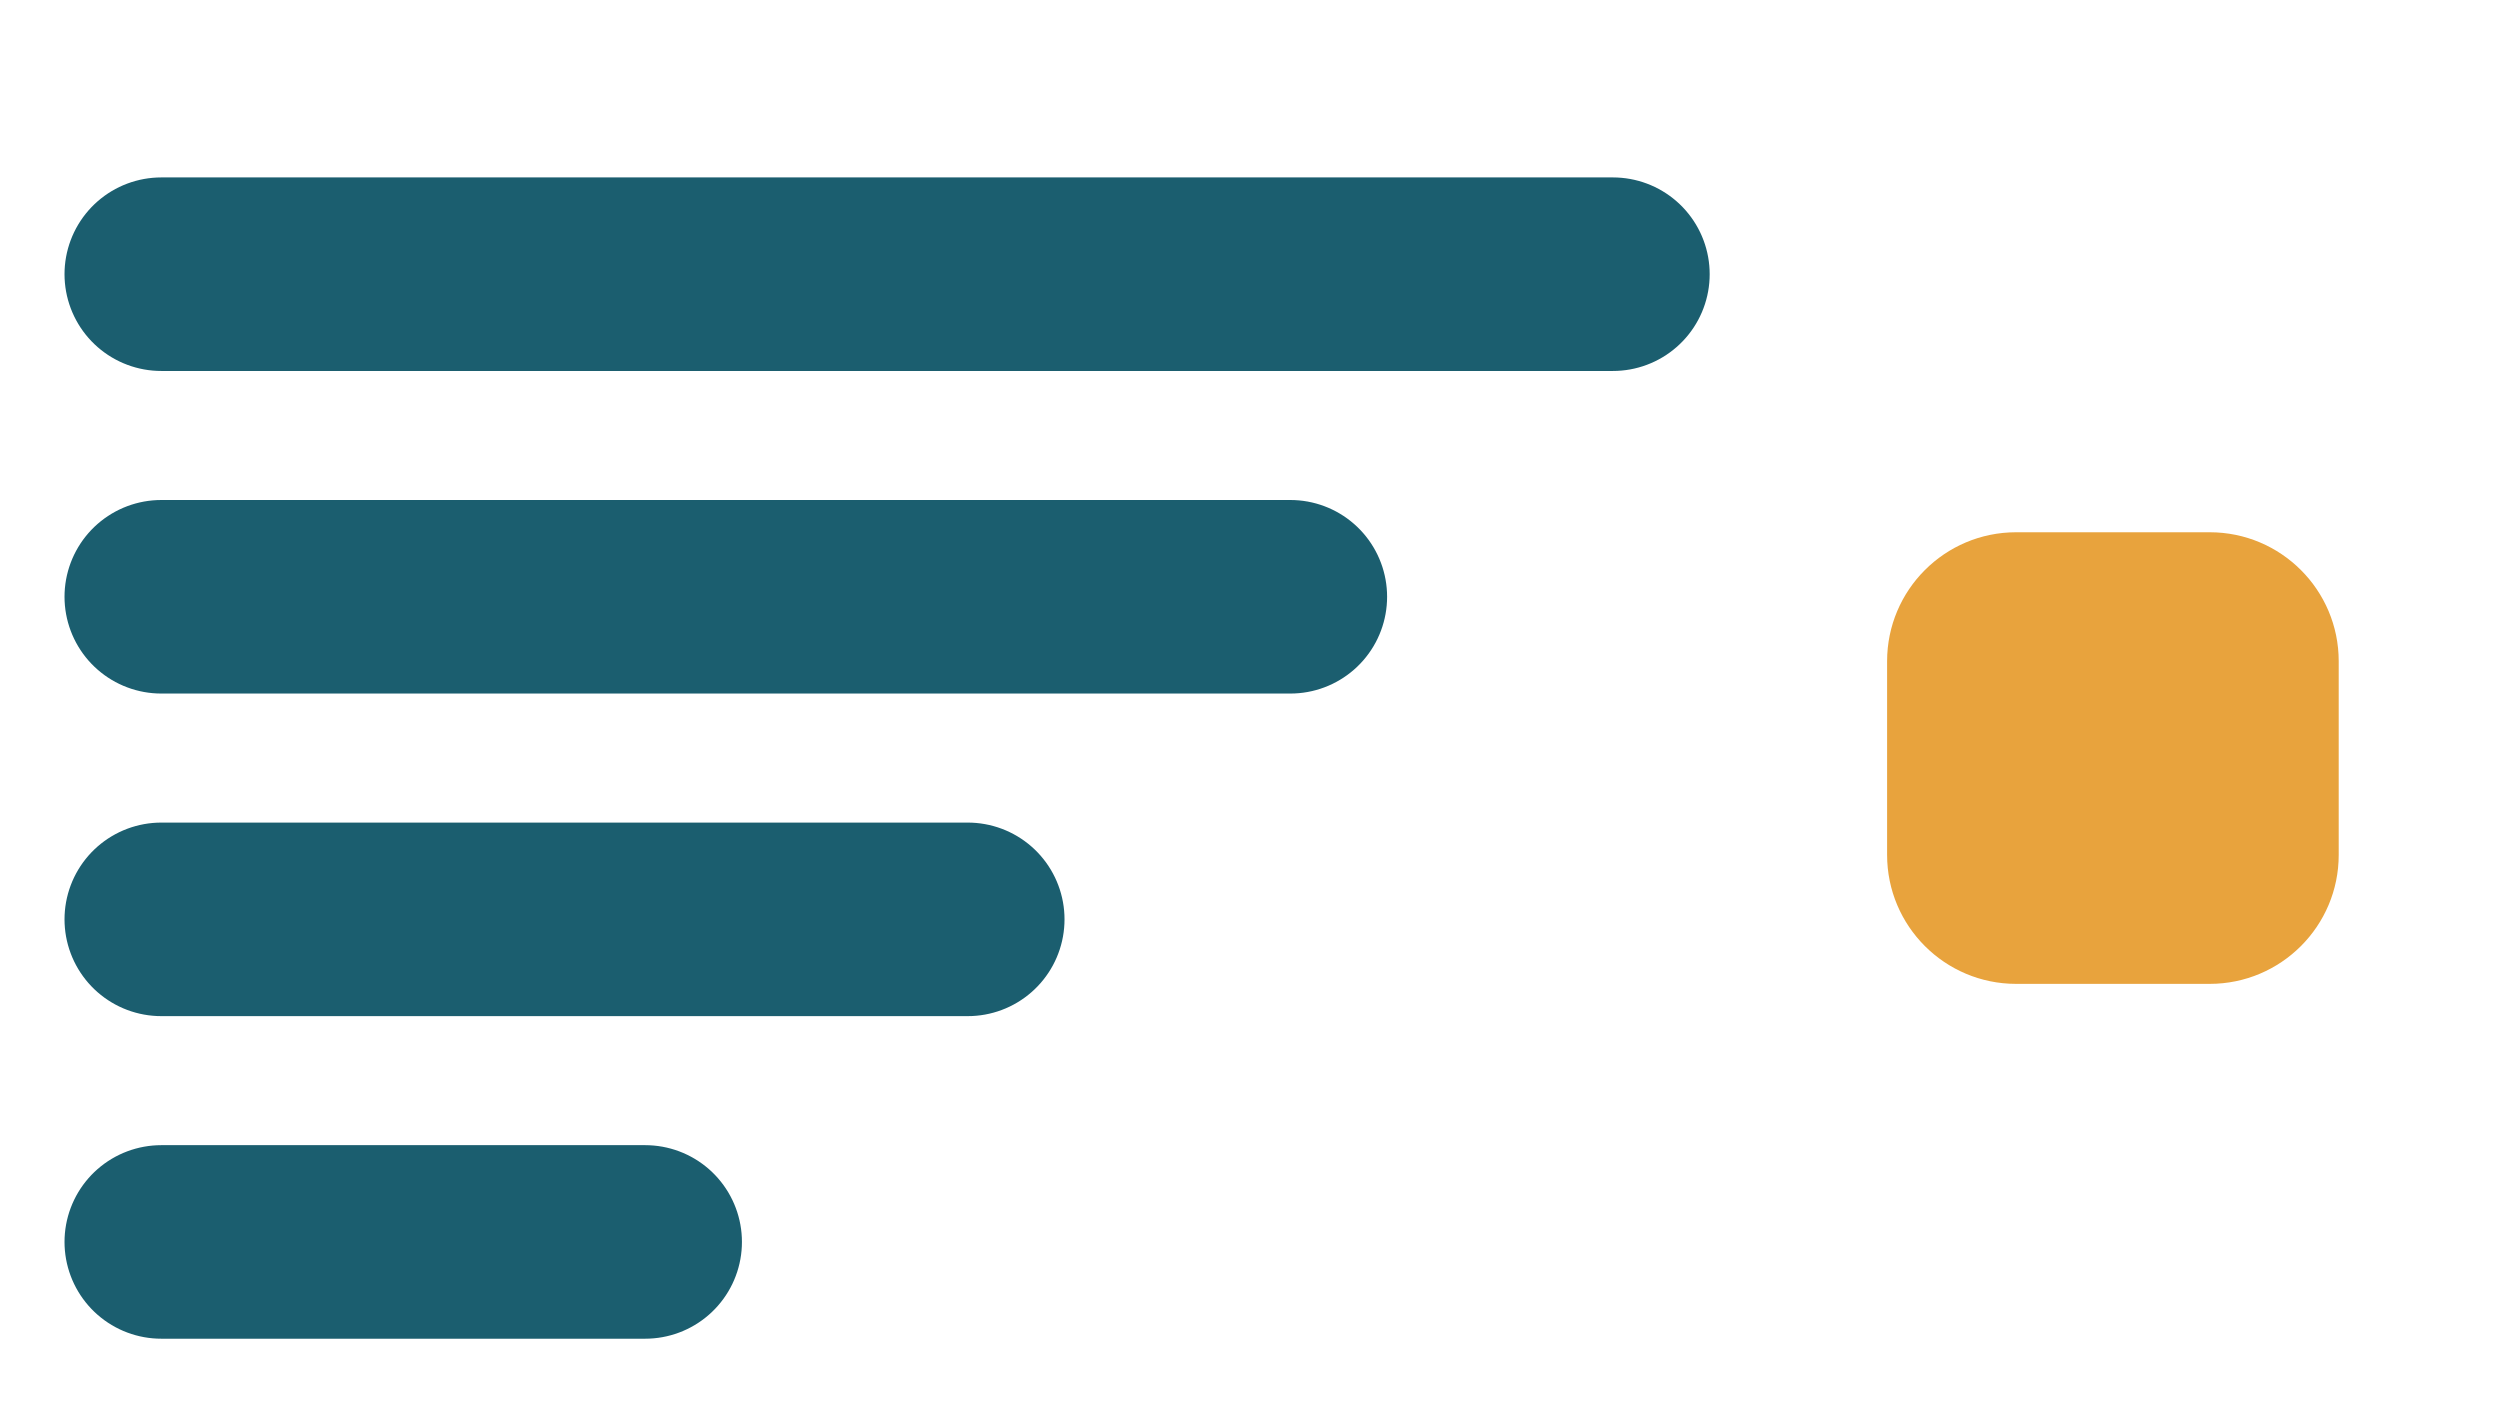
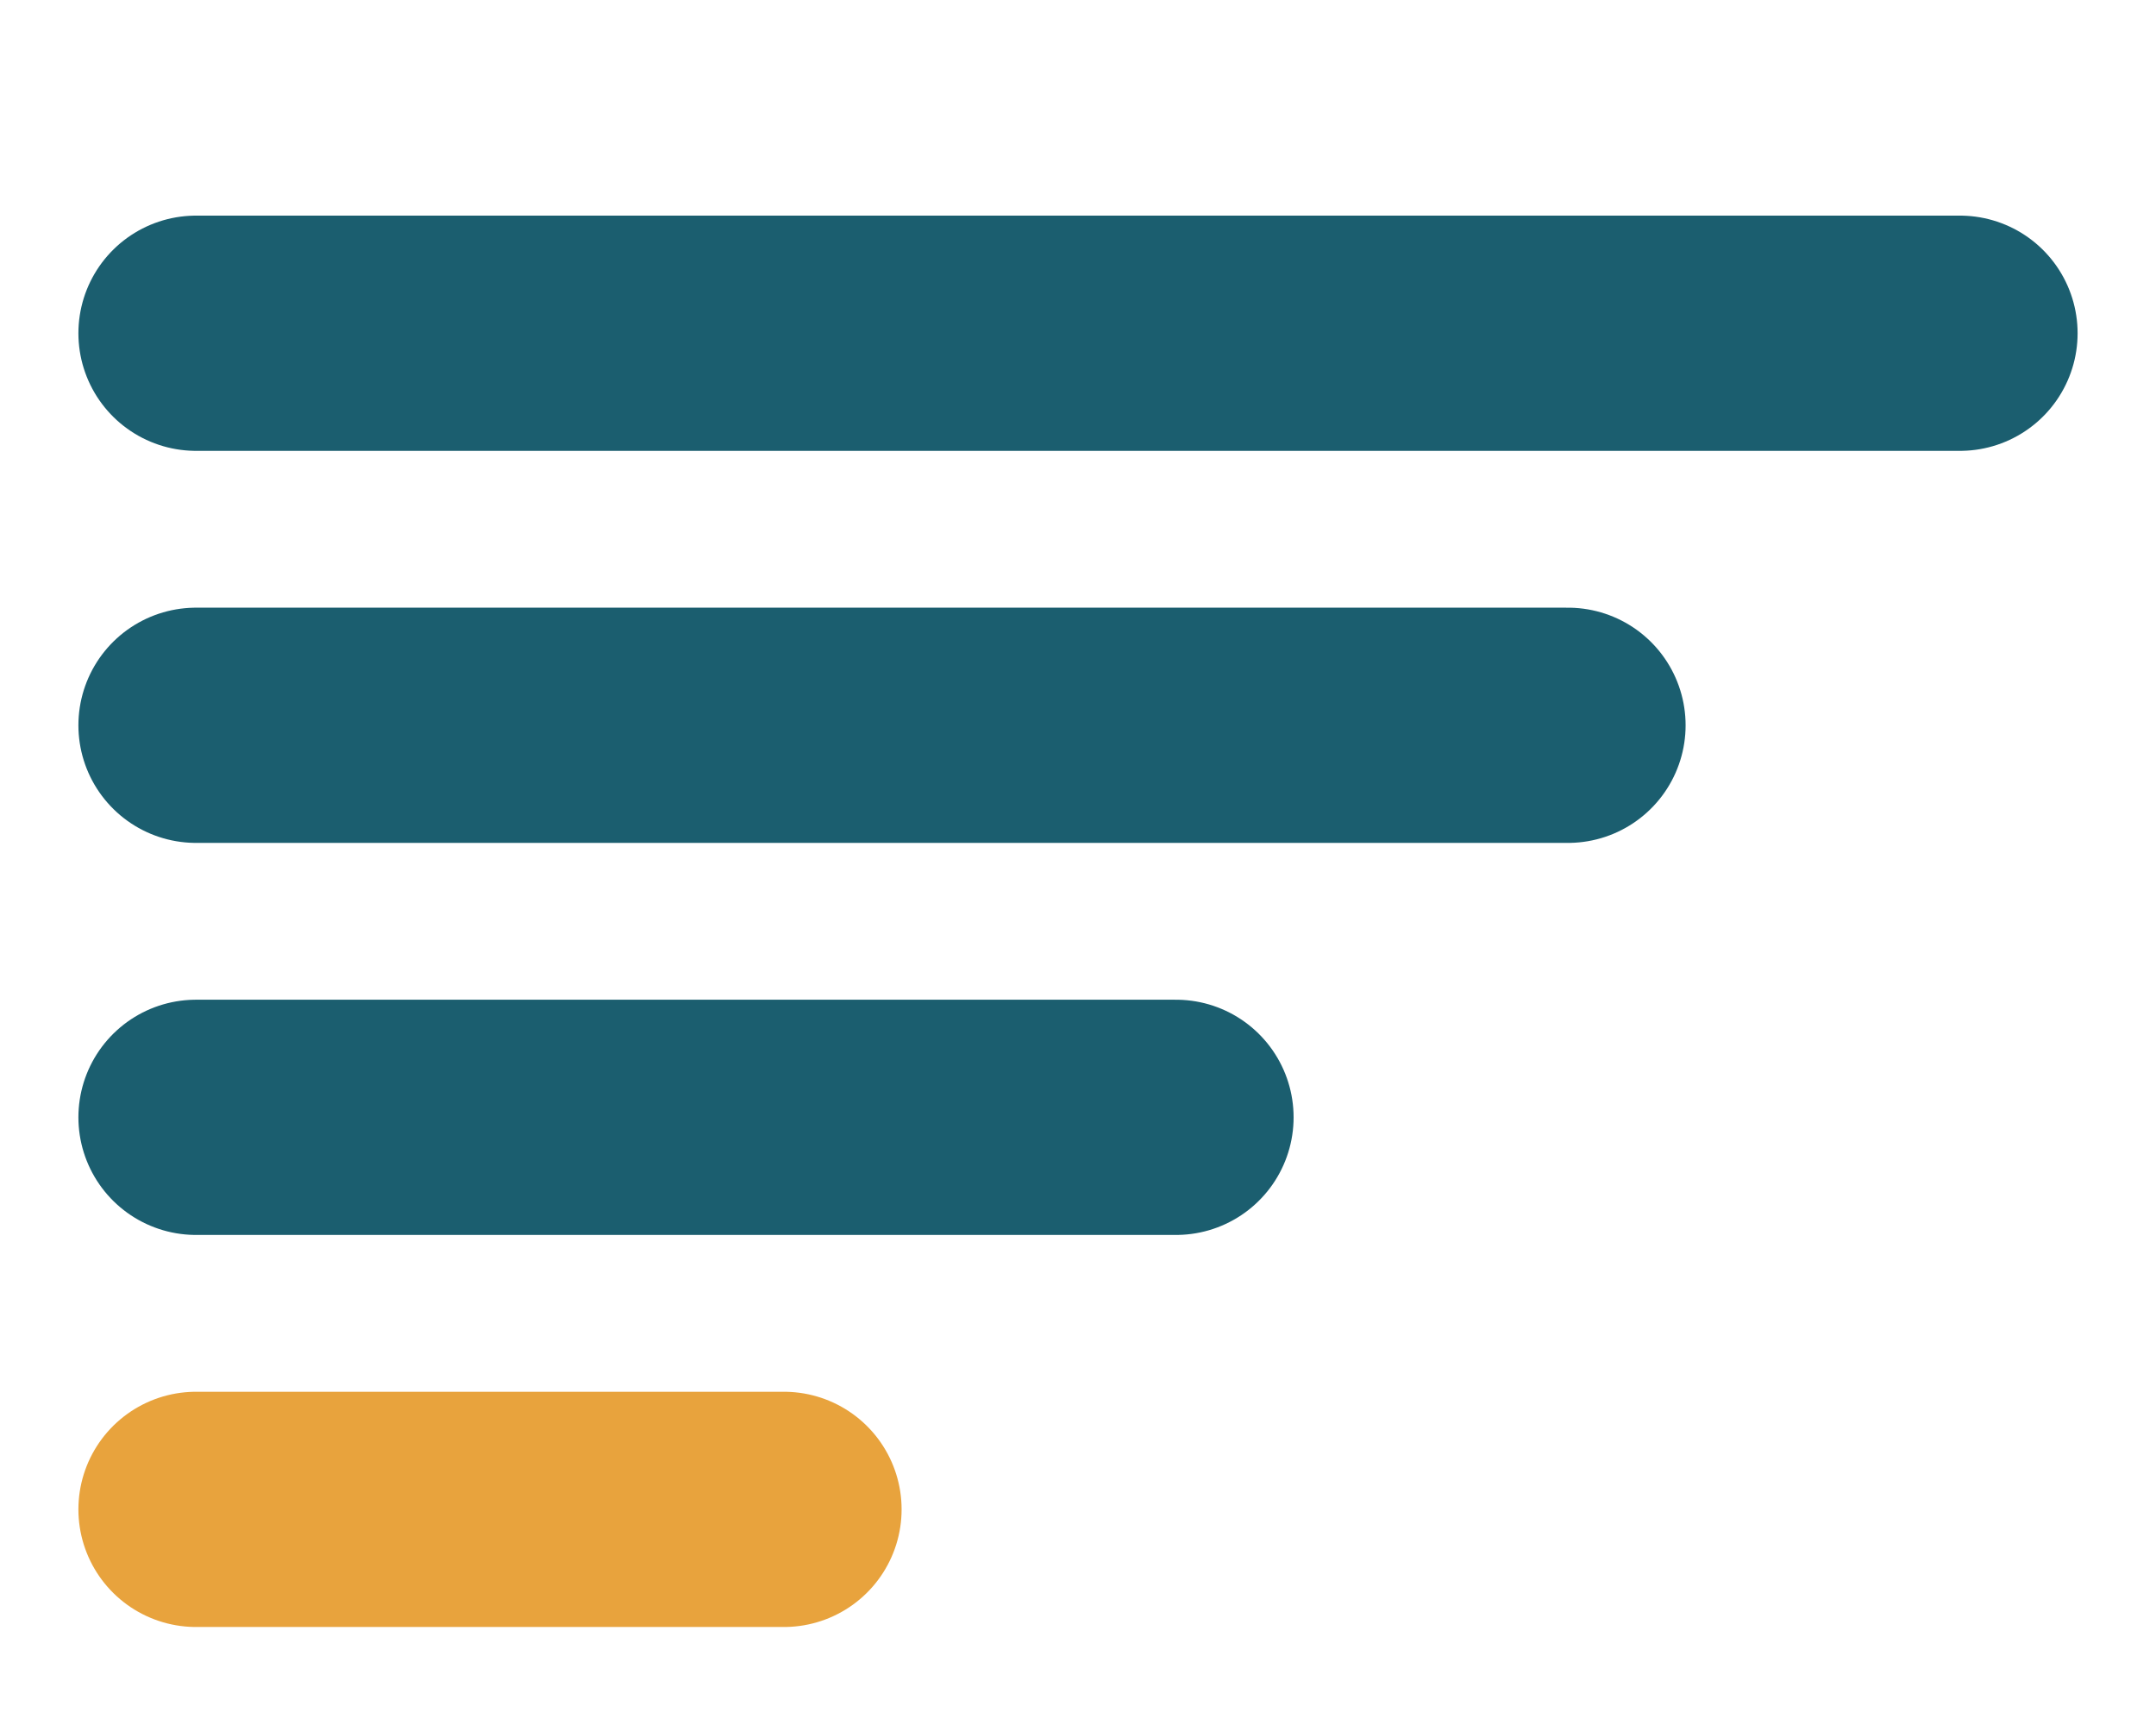
- <svg xmlns="http://www.w3.org/2000/svg" viewBox="0 0 310 176">
-   <g fill="none" stroke="#1B5E6F" stroke-width="24" stroke-linecap="round">
-     <line x1="20" y1="34" x2="200" y2="34" />
-     <line x1="20" y1="74" x2="160" y2="74" />
-     <line x1="20" y1="114" x2="120" y2="114" />
-     <line x1="20" y1="154" x2="80" y2="154" />
+ <svg xmlns="http://www.w3.org/2000/svg" viewBox="0 0 220 176">
+   <g fill="none" stroke-width="24" stroke-linecap="round">
+     <line stroke="#1B5E6F" x1="20" y1="34" x2="200" y2="34" />
+     <line stroke="#1B5E6F" x1="20" y1="74" x2="160" y2="74" />
+     <line stroke="#1B5E6F" x1="20" y1="114" x2="120" y2="114" />
+     <line stroke="#E8A33D" x1="20" y1="154" x2="80" y2="154" />
  </g>
-   <rect x="234" y="66" width="56" height="56" rx="16" fill="#E8A33D" />
</svg>
